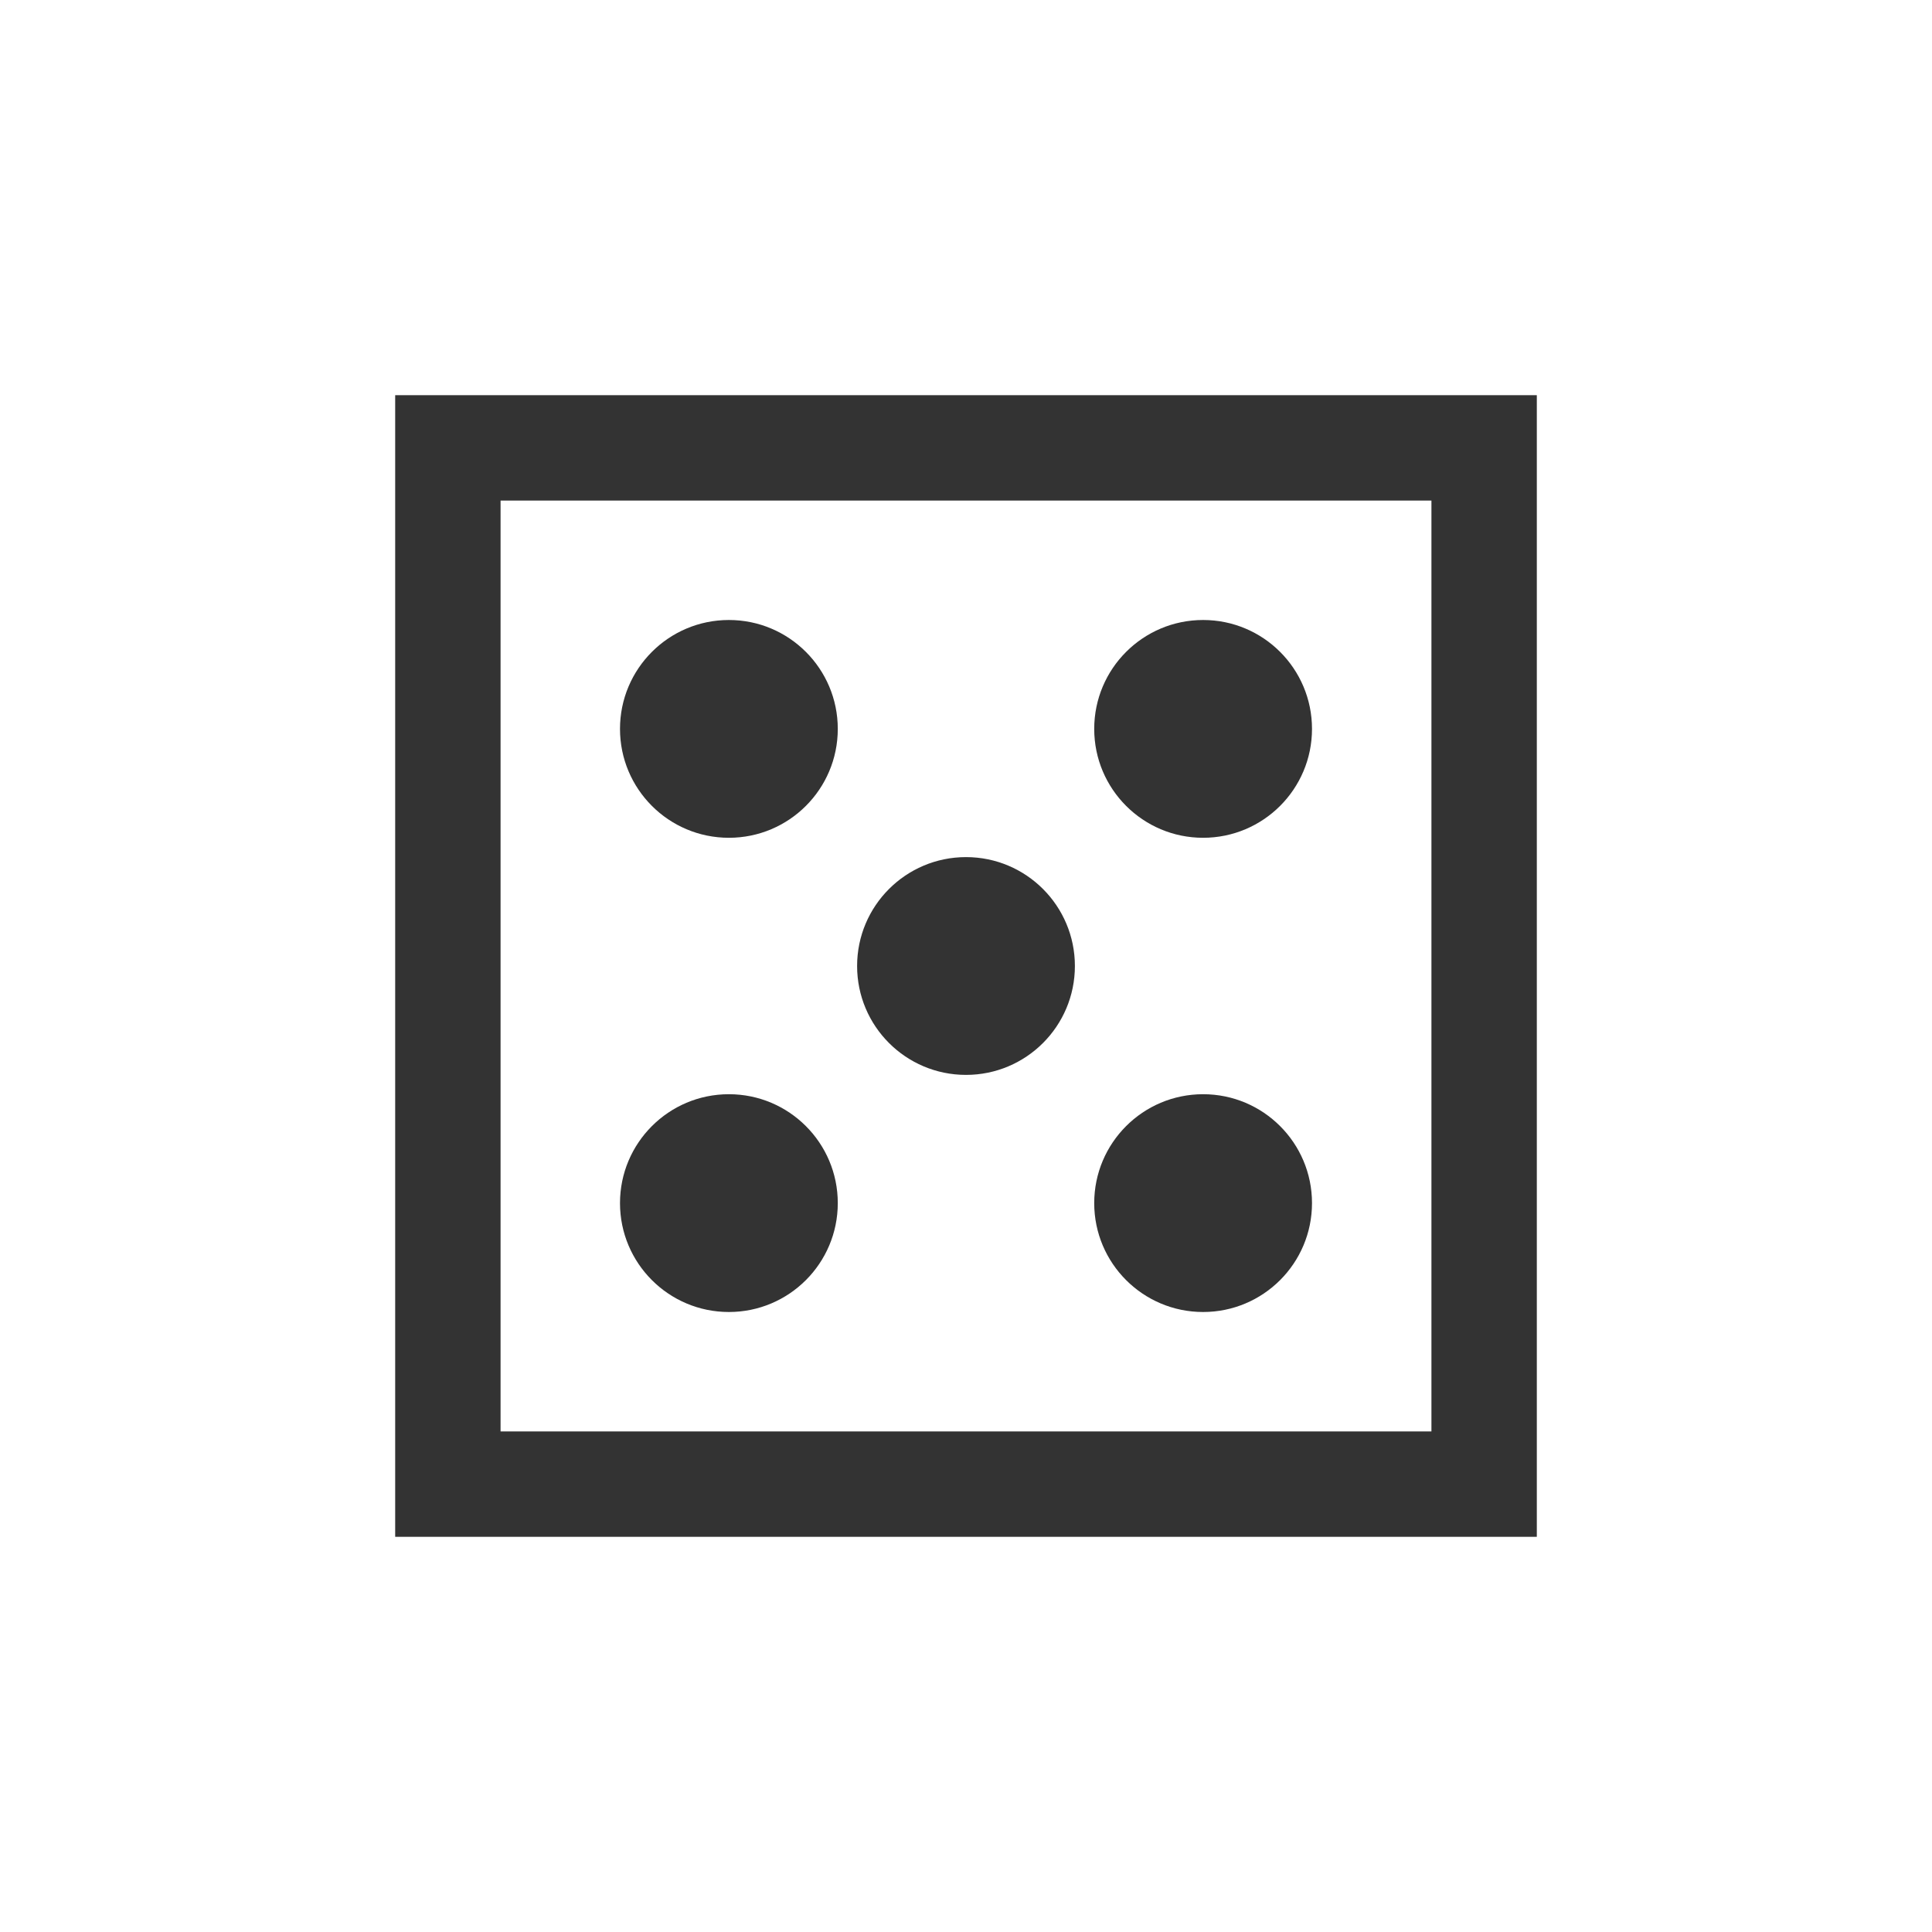
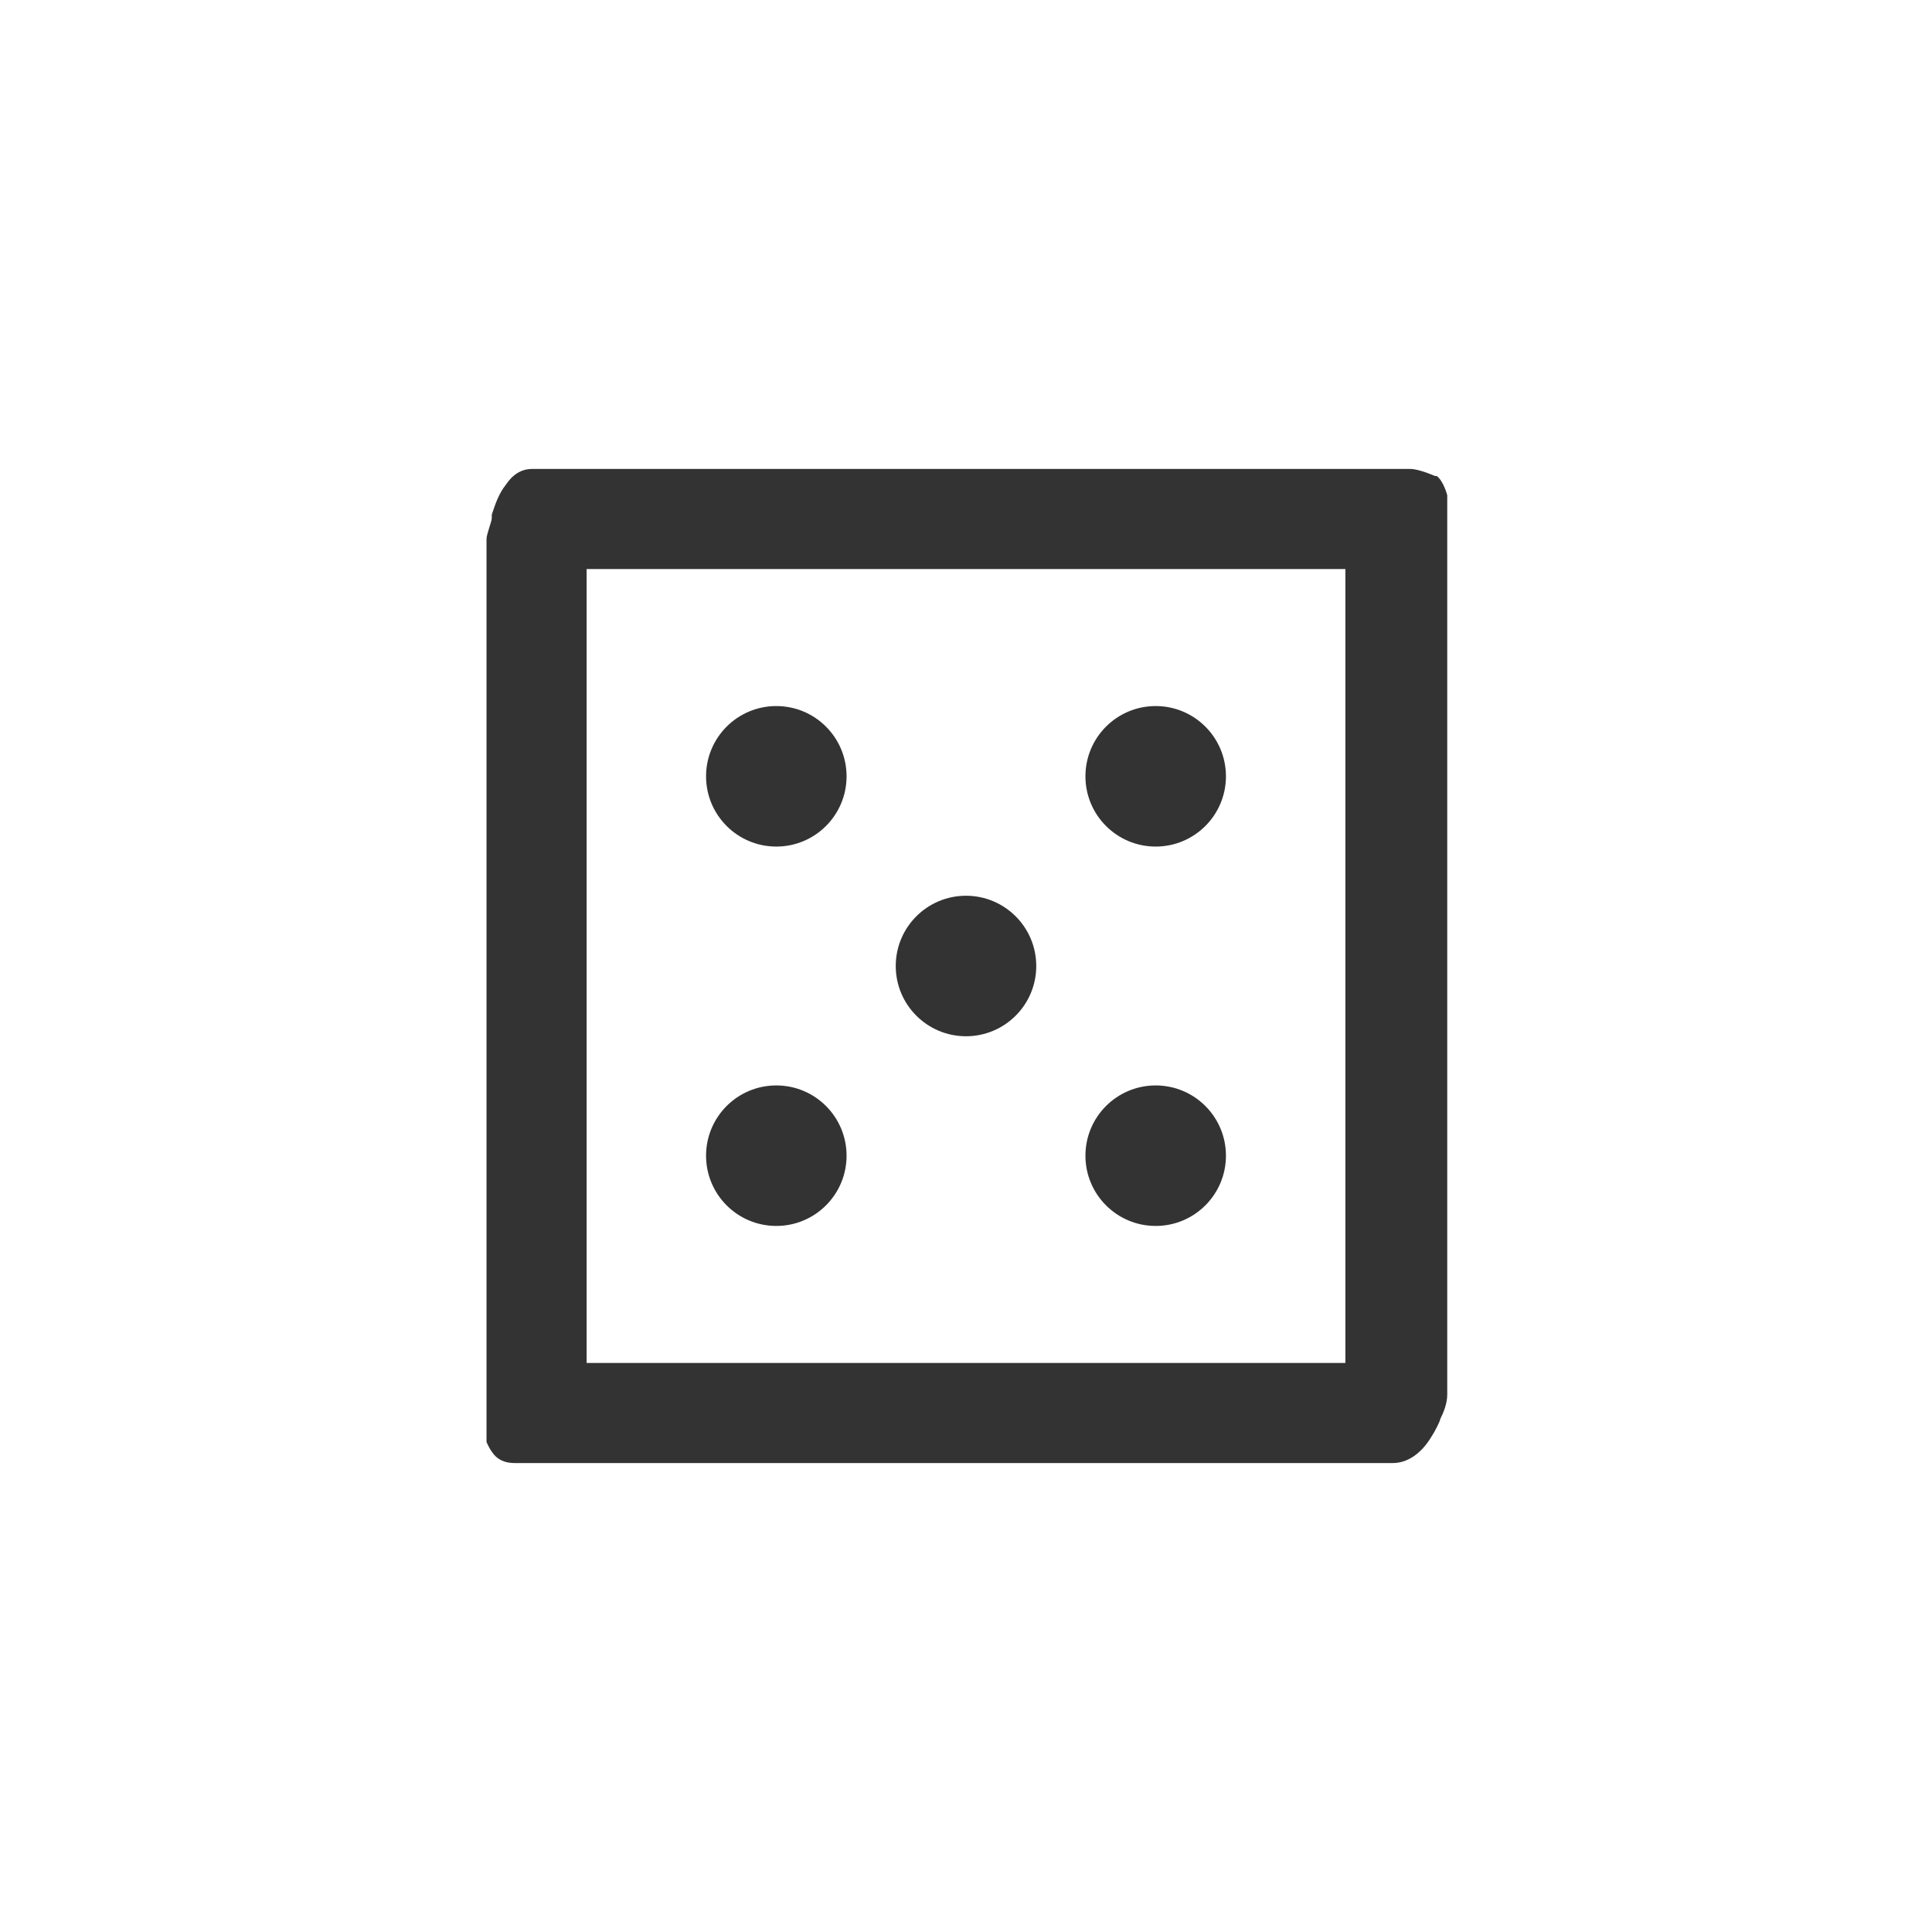
<svg xmlns="http://www.w3.org/2000/svg" width="11" height="11" viewBox="0 0 11 11">
  <defs>
    <style>
      path, circle {
        fill: #333;
      }
    </style>
  </defs>
-   <g id="random">
-     <path class="cls-1" d="m8.15,2.85v5.3H2.85V2.85h5.3m.6-.6H2.25v6.5h6.5V2.25h0Z" />
-     <circle cx="5.5" cy="5.5" r=".62" />
-     <circle cx="4.15" cy="6.85" r=".62" />
-     <circle cx="6.85" cy="4.15" r=".62" />
-     <circle cx="6.85" cy="6.85" r=".62" />
-     <circle cx="4.15" cy="4.15" r=".62" />
+   <g id="b" data-name="Layer 10">
+     <circle cx="5.5" cy="5.5" r=".4" />
+     <circle cx="4.42" cy="6.58" r=".4" />
+     <circle cx="6.58" cy="4.42" r=".4" />
+     <circle cx="6.58" cy="6.58" r=".4" />
+     <circle cx="4.42" cy="4.42" r=".4" />
+     <path d="m8.17,2.71s-.09-.04-.14-.04H3.03c-.06,0-.11.03-.15.09-.04.05-.06.11-.08.17,0,0,0,0,0,0,0,0,0,0,0,0,0,0,0,.01,0,.02,0,.02-.03.09-.03.12v5.14s.02.05.05.08.07.04.11.04h5c.08,0,.16-.05.22-.15.02-.03.05-.09.05-.1.02-.04.04-.09.04-.14V2.82s-.02-.08-.06-.11Zm-.51,5.05H3.34V3.24h4.32v4.52Z" />
  </g>
</svg>
